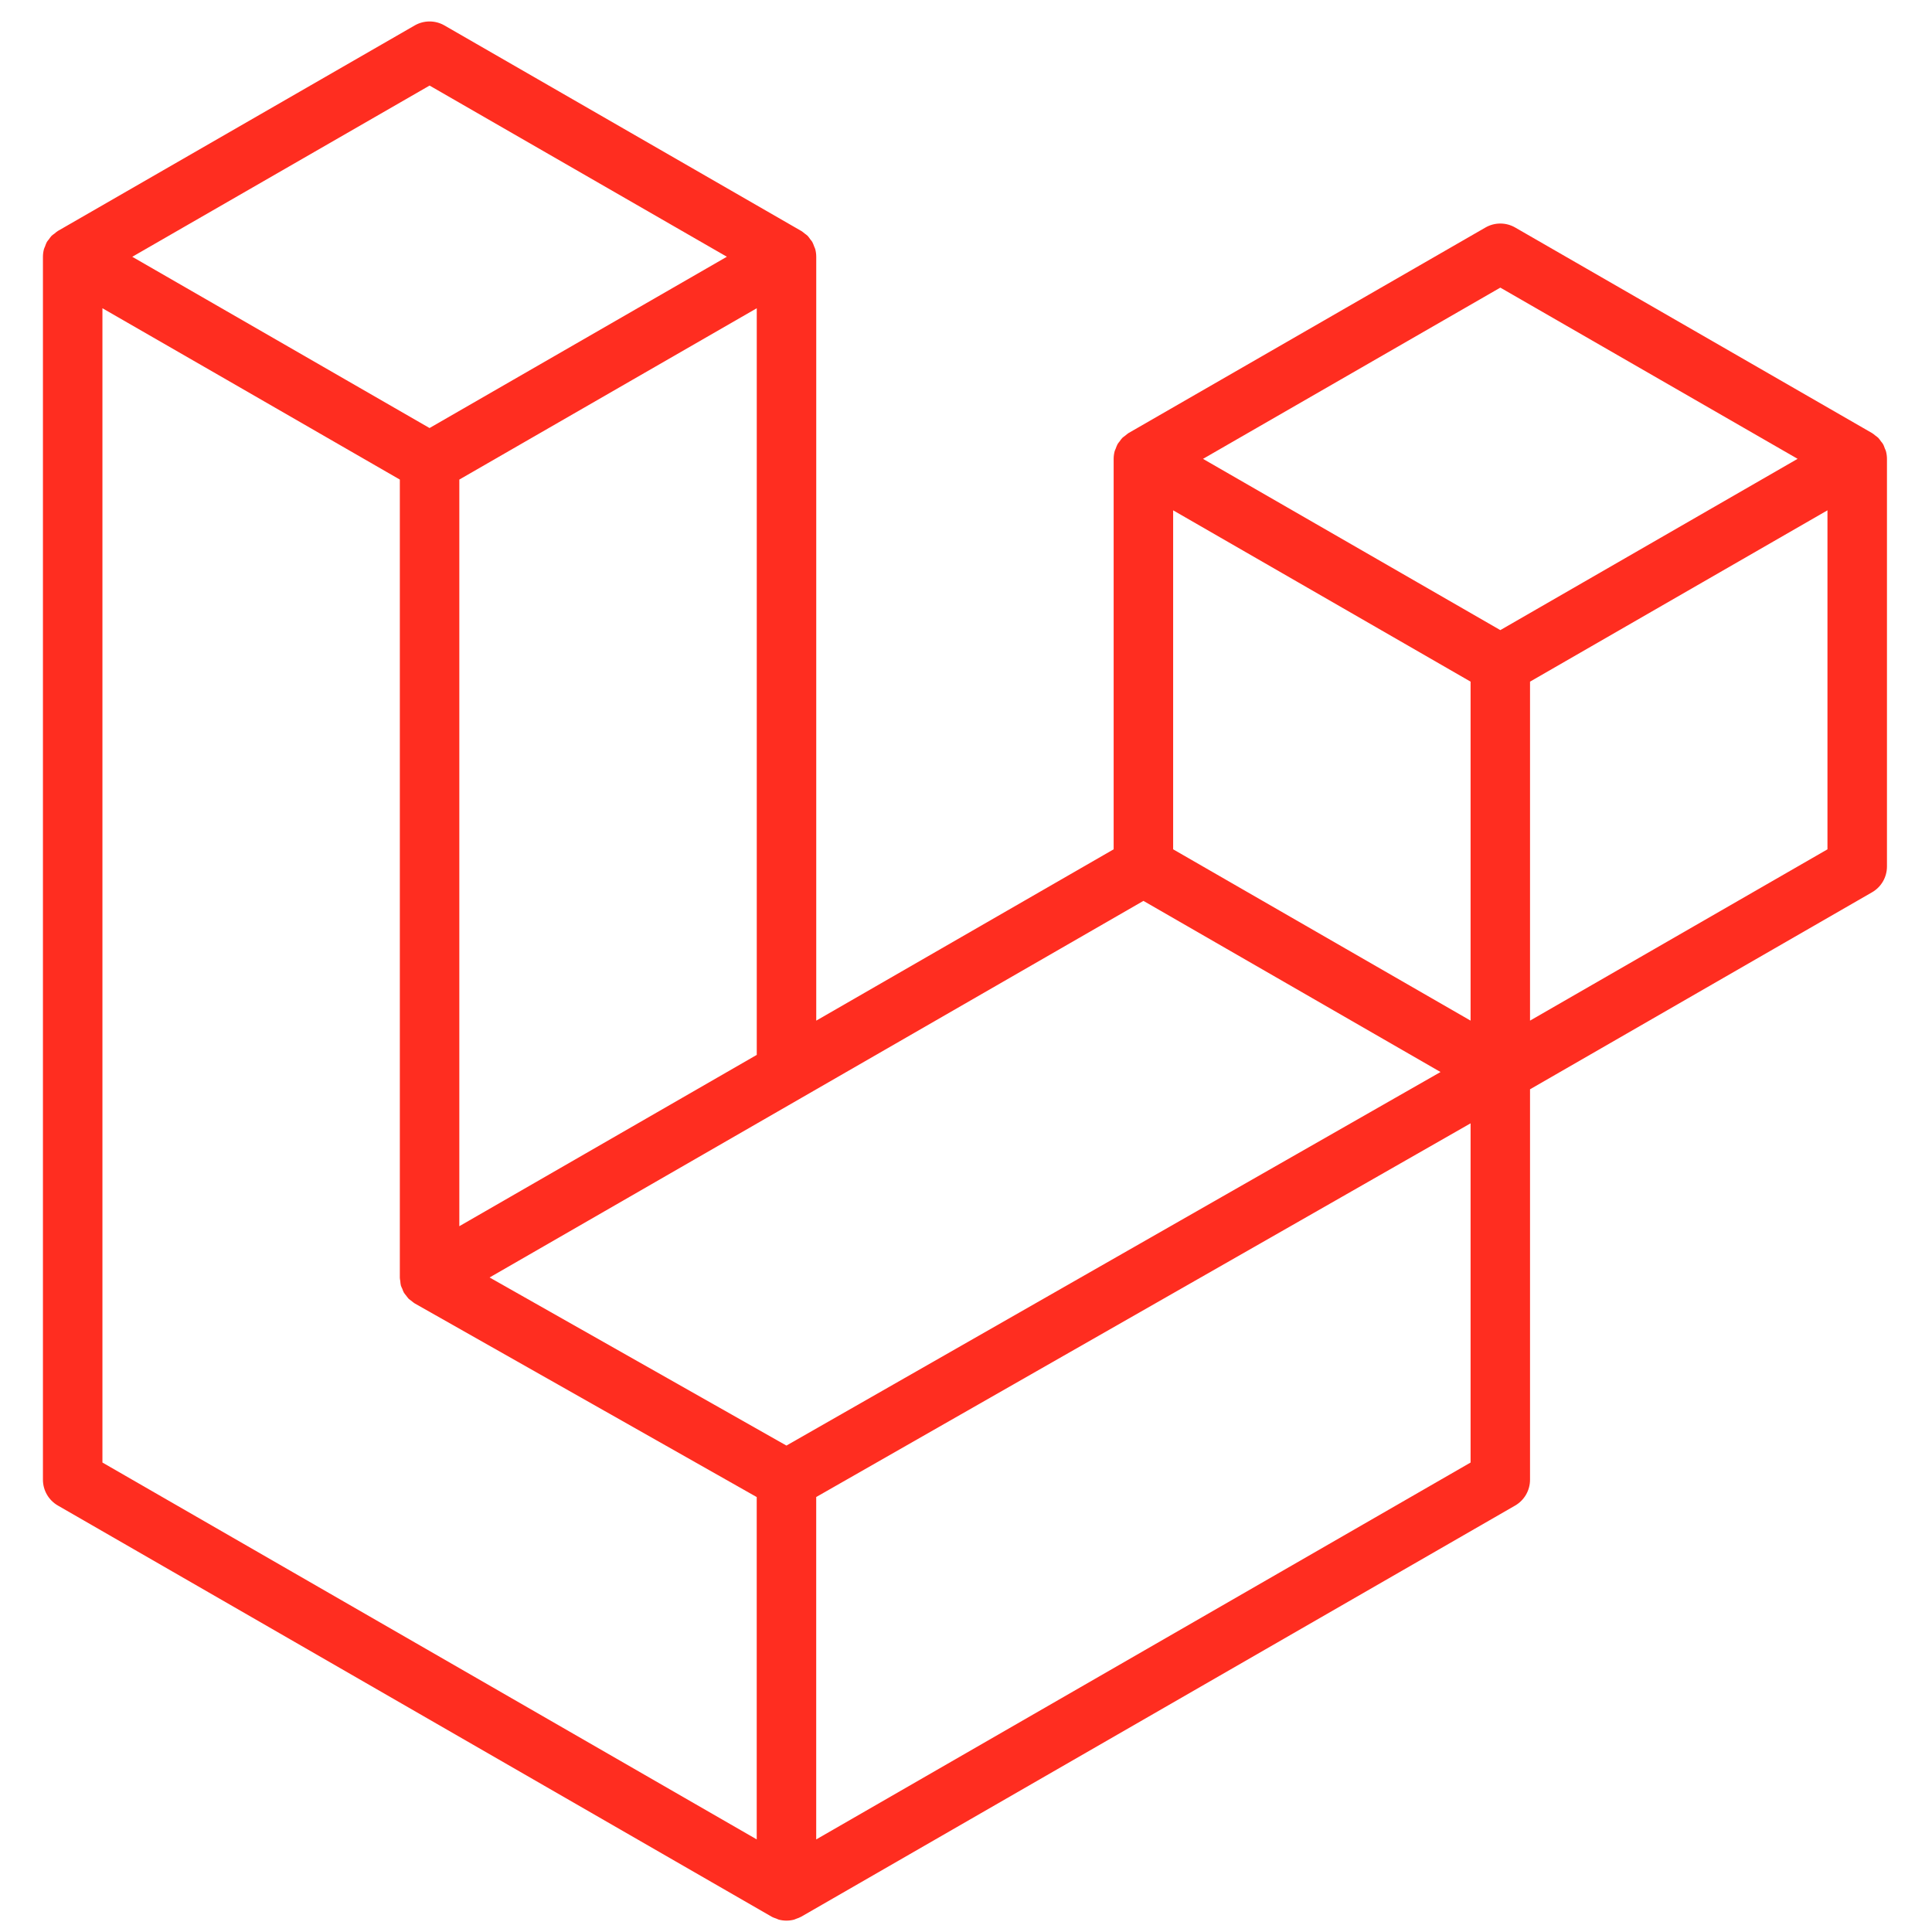
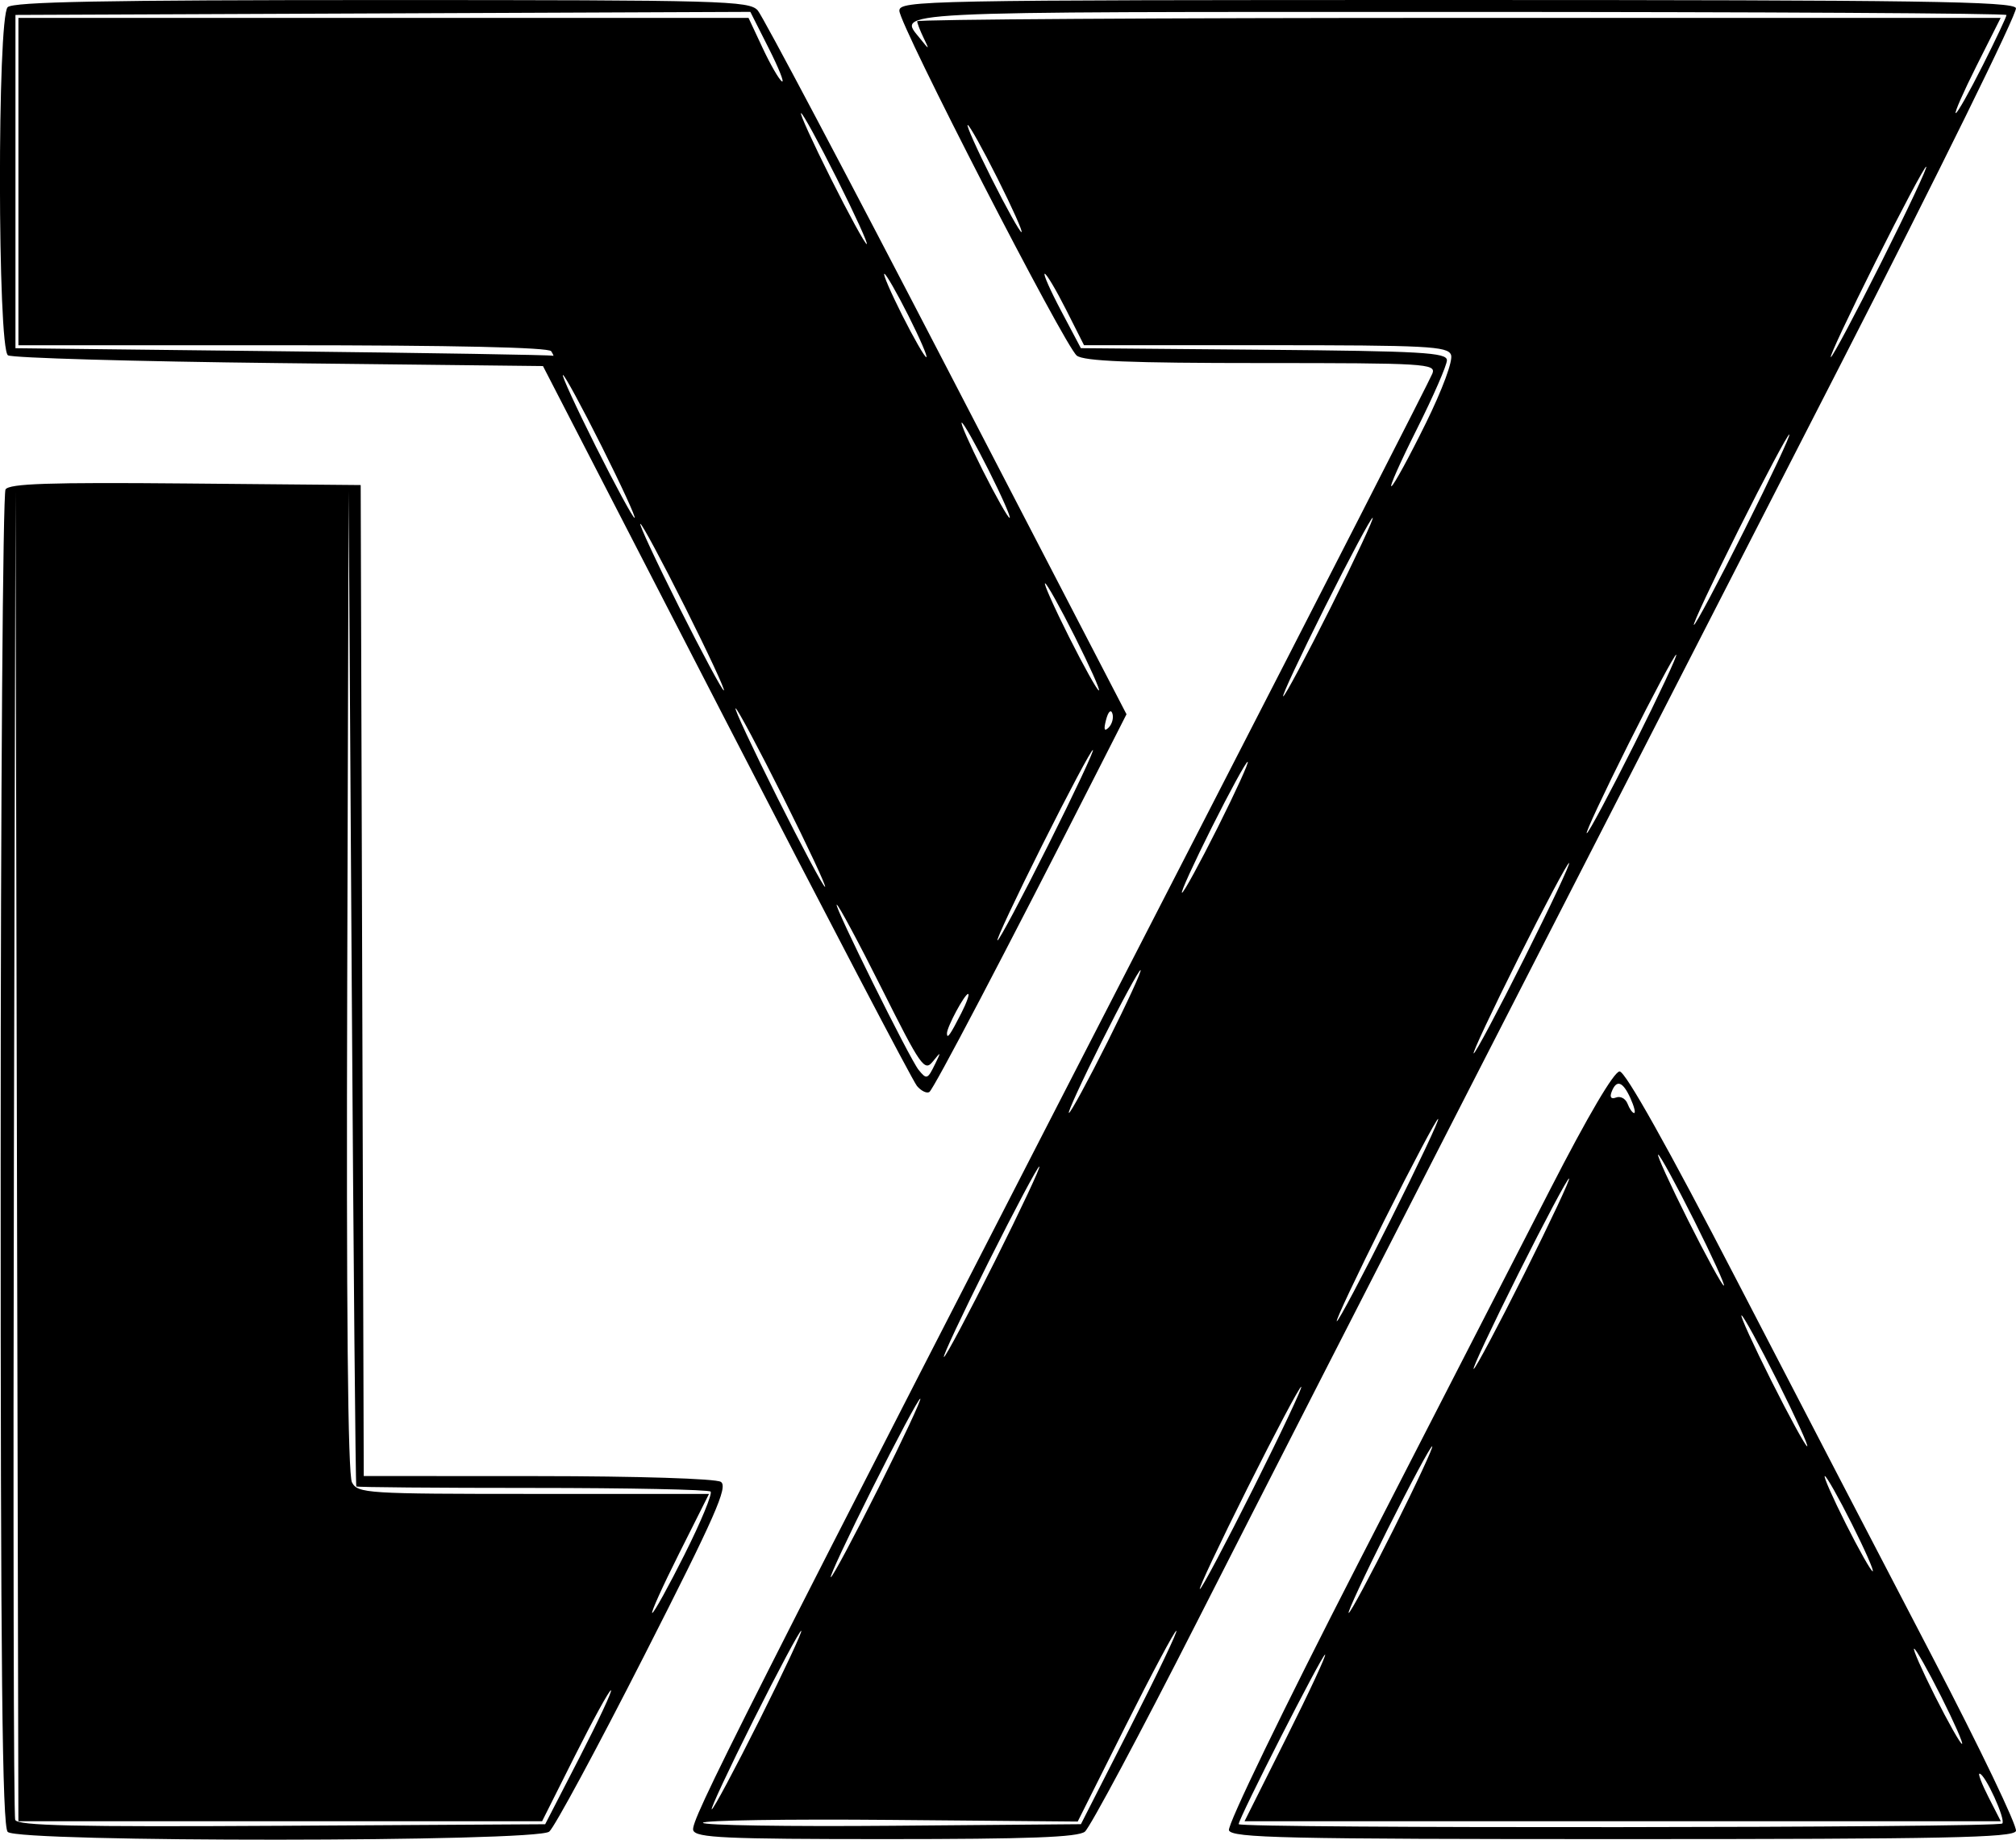
- <svg xmlns="http://www.w3.org/2000/svg" width="166" height="166" viewBox="0 0 166 166" fill="none">
-   <path fill-rule="evenodd" clip-rule="evenodd" d="M162.041 38.759C162.099 38.977 162.129 39.201 162.13 39.426V74.452C162.13 74.902 162.011 75.344 161.786 75.733C161.561 76.122 161.237 76.444 160.847 76.668L131.462 93.594V127.141C131.462 128.054 130.977 128.897 130.186 129.357L68.847 164.683C68.707 164.763 68.554 164.814 68.401 164.868C68.343 164.887 68.289 164.922 68.228 164.938C67.8 165.051 67.349 165.051 66.92 164.938C66.85 164.919 66.786 164.881 66.719 164.855C66.579 164.804 66.432 164.76 66.298 164.683L4.972 129.357C4.583 129.133 4.259 128.81 4.034 128.421C3.808 128.032 3.69 127.591 3.689 127.141L3.689 22.063C3.689 21.834 3.721 21.61 3.779 21.393C3.798 21.32 3.843 21.253 3.868 21.179C3.916 21.045 3.961 20.908 4.031 20.783C4.079 20.7 4.149 20.633 4.206 20.557C4.28 20.454 4.347 20.349 4.433 20.26C4.506 20.186 4.602 20.132 4.685 20.068C4.778 19.992 4.861 19.909 4.966 19.848L35.633 2.185C36.022 1.961 36.462 1.844 36.91 1.844C37.358 1.844 37.798 1.961 38.186 2.185L68.851 19.848H68.857C68.959 19.912 69.045 19.992 69.138 20.065C69.221 20.129 69.313 20.186 69.387 20.257C69.476 20.349 69.54 20.454 69.616 20.557C69.671 20.633 69.744 20.7 69.789 20.783C69.862 20.911 69.904 21.045 69.955 21.179C69.98 21.253 70.025 21.32 70.044 21.396C70.103 21.614 70.133 21.838 70.133 22.063V87.694L95.686 72.974V39.423C95.686 39.2 95.718 38.973 95.775 38.759C95.798 38.683 95.839 38.615 95.865 38.542C95.916 38.408 95.96 38.271 96.031 38.146C96.079 38.063 96.149 37.996 96.203 37.92C96.279 37.818 96.343 37.712 96.433 37.623C96.506 37.549 96.599 37.495 96.681 37.431C96.777 37.355 96.86 37.272 96.962 37.211L127.633 19.548C128.021 19.324 128.461 19.206 128.91 19.206C129.358 19.206 129.798 19.324 130.186 19.548L160.85 37.211C160.959 37.275 161.042 37.355 161.137 37.428C161.217 37.492 161.31 37.549 161.383 37.62C161.473 37.712 161.536 37.818 161.613 37.92C161.67 37.996 161.741 38.063 161.785 38.146C161.859 38.271 161.9 38.408 161.951 38.542C161.98 38.615 162.021 38.683 162.041 38.759ZM157.018 72.974V43.848L146.287 50.028L131.462 58.568V87.694L157.021 72.974H157.018ZM126.354 125.663V96.518L111.771 104.85L70.13 128.626V158.046L126.354 125.663ZM8.801 26.485V125.663L65.018 158.043V128.629L35.649 112L35.64 111.994L35.627 111.988C35.528 111.93 35.445 111.847 35.353 111.777C35.273 111.713 35.18 111.662 35.11 111.592L35.104 111.582C35.021 111.502 34.963 111.403 34.893 111.314C34.829 111.228 34.753 111.154 34.702 111.065L34.699 111.055C34.641 110.96 34.606 110.845 34.565 110.736C34.523 110.64 34.469 110.551 34.443 110.449C34.411 110.328 34.405 110.197 34.392 110.072C34.379 109.976 34.354 109.881 34.354 109.785V109.778V41.205L19.532 32.662L8.801 26.485ZM36.913 7.35L11.364 22.063L36.907 36.777L62.453 22.06L36.907 7.35H36.913ZM50.2 99.174L65.022 90.637V26.485L54.291 32.665L39.466 41.205V105.357L50.2 99.174ZM128.91 24.713L103.363 39.426L128.91 54.14L154.453 39.423L128.91 24.713ZM126.354 58.568L111.529 50.028L100.798 43.848V72.974L115.619 81.511L126.354 87.694V58.568ZM67.571 124.205L105.042 102.803L123.772 92.109L98.245 77.405L68.854 94.334L42.066 109.762L67.571 124.205Z" fill="#FF2D20" />
+ <svg xmlns="http://www.w3.org/2000/svg" width="328.714" height="300" viewBox="0 0 86.972 79.375" version="1.1" id="svg1" xml:space="preserve">
+   <defs id="defs1" />
+   <g id="layer1" transform="translate(-624.6256,-873.7659)">
+     <path style="fill:#000000;stroke-width:0.971" d="m 624.958,952.806 c -0.236,-0.236 -0.307,-7.012 -0.304,-28.953 0,-15.755 0.097,-28.791 0.21,-28.97 0.16,-0.253 1.889,-0.31 7.764,-0.257 l 7.558,0.068 0.066,21.378 0.066,21.378 7.51,0.004 c 4.304,0.002 7.674,0.108 7.895,0.248 0.321,0.204 -0.232,1.458 -3.31,7.507 -2.032,3.995 -3.874,7.407 -4.093,7.584 -0.565,0.455 -22.906,0.467 -23.36,0.013 z m 24.674,-3.223 c 0.817,-1.589 1.424,-2.889 1.35,-2.889 -0.074,0 -0.772,1.271 -1.552,2.825 l -1.417,2.825 h -11.297 -11.297 l -0.063,-28.696 -0.063,-28.696 -0.067,28.504 c -0.037,15.677 -0.012,28.65 0.056,28.828 0.097,0.255 2.534,0.309 11.493,0.257 l 11.37,-0.067 z m 4.534,-8.765 c 0.701,-1.396 1.202,-2.609 1.115,-2.696 -0.087,-0.087 -3.548,-0.158 -7.691,-0.158 -4.143,0 -7.56,-0.029 -7.593,-0.064 -0.033,-0.035 -0.121,-9.713 -0.196,-21.506 l -0.135,-21.442 -0.061,21.138 c -0.041,14.195 0.026,21.301 0.205,21.635 0.254,0.474 0.614,0.497 7.834,0.497 h 7.569 l -1.289,2.568 c -0.709,1.412 -1.231,2.568 -1.16,2.568 0.071,0 0.702,-1.142 1.402,-2.538 z m 0.367,11.918 c -0.144,-0.375 1.683,-3.989 21.619,-42.763 5.555,-10.805 10.177,-19.847 10.27,-20.094 0.159,-0.422 -0.297,-0.449 -7.385,-0.449 -5.656,0 -7.655,-0.081 -7.958,-0.321 -0.527,-0.419 -7.654,-14.273 -7.654,-14.879 0,-0.445 1.021,-0.464 24.018,-0.464 20.023,0 24.04,0.058 24.152,0.349 0.074,0.192 -3.352,7.154 -7.614,15.472 -4.261,8.317 -11.242,21.94 -15.513,30.273 -4.271,8.333 -9.762,19.08 -12.203,23.882 -2.441,4.802 -4.617,8.875 -4.836,9.052 -0.3,0.242 -2.418,0.321 -8.575,0.321 -6.965,0 -8.198,-0.056 -8.322,-0.378 z m 18.849,-4.437 c 1.169,-2.295 2.065,-4.173 1.992,-4.173 -0.073,0 -1.06,1.852 -2.194,4.116 l -2.061,4.116 -8.084,-0.071 c -4.446,-0.039 -8.084,0.017 -8.084,0.125 10e-5,0.108 3.669,0.166 8.153,0.128 l 8.153,-0.068 z m -15.992,-0.321 c 1.061,-2.119 1.871,-3.852 1.801,-3.852 -0.071,0 -0.997,1.733 -2.058,3.852 -1.061,2.119 -1.871,3.852 -1.801,3.852 0.071,0 0.997,-1.733 2.058,-3.852 z m 21.314,-10.015 c 1.202,-2.401 2.128,-4.365 2.057,-4.365 -0.071,0 -1.112,1.964 -2.314,4.365 -1.202,2.401 -2.128,4.365 -2.057,4.365 0.071,0 1.112,-1.964 2.314,-4.365 z m -16.178,0 c 1.061,-2.119 1.871,-3.852 1.801,-3.852 -0.071,0 -0.997,1.733 -2.058,3.852 -1.061,2.119 -1.871,3.852 -1.801,3.852 0.071,0 0.997,-1.733 2.058,-3.852 z m 5.008,-9.758 c 1.131,-2.26 2,-4.109 1.929,-4.109 -0.071,0 -1.054,1.849 -2.186,4.109 -1.132,2.26 -2,4.109 -1.929,4.109 0.071,0 1.054,-1.849 2.186,-4.109 z m 17.077,-1.798 c 1.202,-2.401 2.128,-4.365 2.057,-4.365 -0.071,0 -1.112,1.964 -2.314,4.365 -1.202,2.401 -2.128,4.365 -2.057,4.365 0.071,0 1.112,-1.964 2.314,-4.365 z m -12.198,-7.704 c 0.85,-1.695 1.487,-3.082 1.416,-3.082 -0.071,0 -0.824,1.387 -1.673,3.082 -0.85,1.695 -1.487,3.081 -1.416,3.081 0.071,0 0.824,-1.387 1.673,-3.081 z m 17.975,-3.595 c 1.132,-2.26 2,-4.109 1.929,-4.109 -0.071,0 -1.054,1.849 -2.186,4.109 -1.131,2.26 -2,4.109 -1.929,4.109 0.071,0 1.054,-1.849 2.186,-4.109 z m -13.225,-5.649 c 0.779,-1.554 1.359,-2.825 1.288,-2.825 -0.071,0 -0.766,1.271 -1.545,2.825 -0.779,1.554 -1.359,2.825 -1.288,2.825 0.071,0 0.766,-1.271 1.545,-2.825 z m 17.975,-3.595 c 1.061,-2.119 1.871,-3.852 1.801,-3.852 -0.071,0 -0.997,1.733 -2.058,3.852 -1.061,2.119 -1.871,3.852 -1.801,3.852 0.071,0 0.997,-1.733 2.058,-3.852 z m -13.096,-5.906 c 1.061,-2.119 1.871,-3.852 1.801,-3.852 -0.071,0 -0.997,1.733 -2.058,3.852 -1.061,2.119 -1.871,3.852 -1.801,3.852 0.071,0 0.997,-1.733 2.058,-3.852 z m 17.847,-3.338 c 1.132,-2.26 2,-4.109 1.929,-4.109 -0.071,0 -1.054,1.849 -2.186,4.109 -1.131,2.26 -2,4.109 -1.929,4.109 0.071,0 1.054,-1.849 2.186,-4.109 z m -13.764,-4.568 c 0.735,-1.496 1.193,-2.734 1.099,-2.977 -0.142,-0.37 -1.014,-0.415 -7.996,-0.415 h -7.837 l -0.778,-1.541 c -0.428,-0.847 -0.84,-1.541 -0.917,-1.541 -0.076,0 0.243,0.722 0.71,1.605 l 0.849,1.605 7.896,0.068 c 6.826,0.059 7.896,0.12 7.896,0.454 0,0.212 -0.584,1.55 -1.298,2.973 -0.714,1.423 -1.205,2.529 -1.091,2.459 0.114,-0.071 0.773,-1.281 1.466,-2.69 z m 19.67,-6.987 c 1.132,-2.26 2,-4.109 1.929,-4.109 -0.071,0 -1.054,1.849 -2.186,4.109 -1.131,2.26 -2,4.109 -1.929,4.109 0.071,0 1.054,-1.849 2.186,-4.109 z m -38.133,-3.595 c -0.638,-1.271 -1.218,-2.311 -1.289,-2.311 -0.071,0 0.394,1.04 1.032,2.311 0.638,1.271 1.218,2.311 1.289,2.311 0.071,0 -0.394,-1.04 -1.032,-2.311 z m 42.496,-4.873 c 0.567,-1.127 1.03,-2.109 1.03,-2.183 0,-0.074 -10.631,-0.134 -23.625,-0.134 -25.125,0 -24.201,-0.047 -23.226,1.171 0.386,0.482 0.39,0.479 0.128,-0.062 -0.149,-0.308 -0.271,-0.626 -0.271,-0.706 0,-0.08 10.517,-0.145 23.371,-0.145 h 23.371 l -1.033,2.054 c -0.568,1.13 -0.975,2.054 -0.904,2.054 0.071,0 0.592,-0.922 1.158,-2.049 z m -32.514,76.139 c -0.082,-0.213 2.357,-5.253 5.56,-11.491 3.138,-6.112 6.876,-13.393 8.307,-16.18 1.623,-3.163 2.746,-5.069 2.986,-5.071 0.247,-0.002 2.061,3.232 5.073,9.048 2.578,4.978 6.369,12.275 8.423,16.214 2.054,3.94 3.675,7.32 3.602,7.511 -0.111,0.288 -3.037,0.348 -16.97,0.348 -14.613,0 -16.855,-0.05 -16.982,-0.379 z m 33.362,-0.294 c 0.162,-0.162 -0.747,-2.151 -0.984,-2.151 -0.071,0 0.107,0.462 0.396,1.027 l 0.524,1.027 h -16.313 -16.313 l 1.801,-3.595 c 0.991,-1.977 1.743,-3.595 1.673,-3.595 -0.128,0 -3.727,7.064 -3.727,7.315 0,0.191 32.753,0.163 32.944,-0.028 z m -2.643,-5.489 c -0.568,-1.13 -1.091,-2.054 -1.161,-2.054 -0.071,0 0.337,0.924 0.905,2.054 0.568,1.13 1.091,2.054 1.161,2.054 0.071,0 -0.337,-0.924 -0.905,-2.054 z m -23.625,-7.19 c 0.991,-1.977 1.743,-3.595 1.673,-3.595 -0.071,0 -0.939,1.618 -1.929,3.595 -0.991,1.977 -1.743,3.595 -1.673,3.595 0.071,0 0.939,-1.618 1.929,-3.595 z m 19.773,-0.257 c -0.568,-1.13 -1.091,-2.054 -1.161,-2.054 -0.071,0 0.336,0.924 0.904,2.054 0.568,1.13 1.091,2.054 1.161,2.054 0.071,0 -0.336,-0.924 -0.904,-2.054 z m -3.21,-6.163 c -0.779,-1.554 -1.474,-2.825 -1.545,-2.825 -0.071,0 0.509,1.271 1.288,2.825 0.779,1.554 1.474,2.825 1.545,2.825 0.071,0 -0.509,-1.271 -1.288,-2.825 z m -10.914,-4.622 c 1.132,-2.26 2,-4.109 1.929,-4.109 -0.071,0 -1.054,1.849 -2.186,4.109 -1.131,2.26 -2,4.109 -1.929,4.109 0.071,0 1.054,-1.849 2.186,-4.109 z m 7.319,-2.311 c -0.779,-1.554 -1.474,-2.825 -1.545,-2.825 -0.071,0 0.509,1.271 1.288,2.825 0.779,1.554 1.474,2.825 1.545,2.825 0.071,0 -0.509,-1.271 -1.288,-2.825 z m -2.743,-5.264 c -0.331,-0.726 -0.602,-0.816 -0.811,-0.27 -0.091,0.237 -0.019,0.325 0.196,0.242 0.186,-0.071 0.408,0.05 0.492,0.27 0.084,0.22 0.212,0.4 0.284,0.4 0.072,0 -7e-4,-0.289 -0.162,-0.642 z m -30.784,-0.533 c -0.182,-0.219 -3.886,-7.296 -8.23,-15.726 l -7.899,-15.327 -11.38,-0.128 c -6.259,-0.071 -11.524,-0.222 -11.701,-0.336 -0.452,-0.293 -0.465,-14.568 -0.013,-15.02 0.233,-0.233 4.168,-0.308 16.138,-0.308 14.755,0 15.857,0.03 16.223,0.449 0.216,0.247 3.884,7.181 8.15,15.408 l 7.757,14.958 -1.208,2.375 c -4.046,7.955 -7.116,13.812 -7.298,13.924 -0.115,0.071 -0.359,-0.05 -0.541,-0.269 z m 0.791,-0.944 c 0.262,-0.541 0.256,-0.547 -0.104,-0.101 -0.356,0.443 -0.515,0.216 -2.199,-3.146 -0.998,-1.993 -1.873,-3.623 -1.943,-3.623 -0.149,0 3.144,6.648 3.53,7.126 0.347,0.429 0.39,0.414 0.715,-0.257 z m 1.124,-2.183 c 0.234,-0.459 0.367,-0.835 0.296,-0.835 -0.148,0 -0.912,1.424 -0.912,1.699 0,0.268 0.139,0.073 0.616,-0.865 z m 3.75,-7.254 c 1.131,-2.26 2,-4.109 1.929,-4.109 -0.071,0 -1.054,1.849 -2.186,4.109 -1.132,2.26 -2,4.109 -1.929,4.109 0.071,0 1.054,-1.849 2.186,-4.109 z m -11.427,-2.054 c -1.061,-2.119 -1.987,-3.852 -2.058,-3.852 -0.071,0 0.74,1.733 1.801,3.852 1.061,2.119 1.987,3.852 2.058,3.852 0.071,0 -0.74,-1.733 -1.801,-3.852 z m 14.197,-3.63 c -0.064,-0.192 -0.18,-0.076 -0.271,0.271 -0.112,0.427 -0.078,0.527 0.112,0.337 0.149,-0.149 0.221,-0.423 0.159,-0.608 z m -18.434,-4.587 c -0.991,-1.977 -1.859,-3.595 -1.929,-3.595 -0.071,0 0.682,1.618 1.673,3.595 0.991,1.977 1.859,3.595 1.929,3.595 0.071,0 -0.682,-1.618 -1.673,-3.595 z m 16.82,1.284 c -0.638,-1.271 -1.218,-2.311 -1.289,-2.311 -0.071,0 0.394,1.04 1.032,2.311 0.638,1.271 1.218,2.311 1.289,2.311 0.071,0 -0.394,-1.04 -1.032,-2.311 z m -20.415,-8.217 c -0.85,-1.695 -1.603,-3.082 -1.673,-3.082 -0.071,0 0.567,1.387 1.416,3.082 0.85,1.695 1.603,3.082 1.673,3.082 0.071,0 -0.567,-1.387 -1.416,-3.082 z m 16.692,1.027 c -0.568,-1.13 -1.091,-2.054 -1.161,-2.054 -0.071,0 0.336,0.924 0.904,2.054 0.568,1.13 1.091,2.054 1.161,2.054 0.071,0 -0.336,-0.924 -0.904,-2.054 z m -18.874,-5.136 c -0.102,-0.165 -4.24,-0.257 -11.571,-0.257 h -11.412 v -7.062 -7.062 h 15.749 15.749 l 0.609,1.301 c 0.335,0.715 0.709,1.362 0.831,1.438 0.122,0.075 -0.135,-0.569 -0.57,-1.431 l -0.792,-1.568 -15.852,0.066 -15.852,0.066 v 7.19 7.19 l 11.556,0.132 c 6.356,0.073 11.591,0.159 11.635,0.193 0.044,0.033 0.01,-0.055 -0.079,-0.197 z m 15.408,-1.541 c -0.498,-0.989 -0.963,-1.798 -1.034,-1.798 -0.071,0 0.279,0.809 0.777,1.798 0.498,0.989 0.963,1.798 1.034,1.798 0.071,0 -0.279,-0.809 -0.777,-1.798 z m -3.082,-5.906 c -0.779,-1.554 -1.474,-2.825 -1.545,-2.825 -0.071,0 0.509,1.271 1.288,2.825 0.779,1.554 1.474,2.825 1.545,2.825 0.071,0 -0.509,-1.271 -1.288,-2.825 z" id="path4-1" />
+   </g>
</svg>
